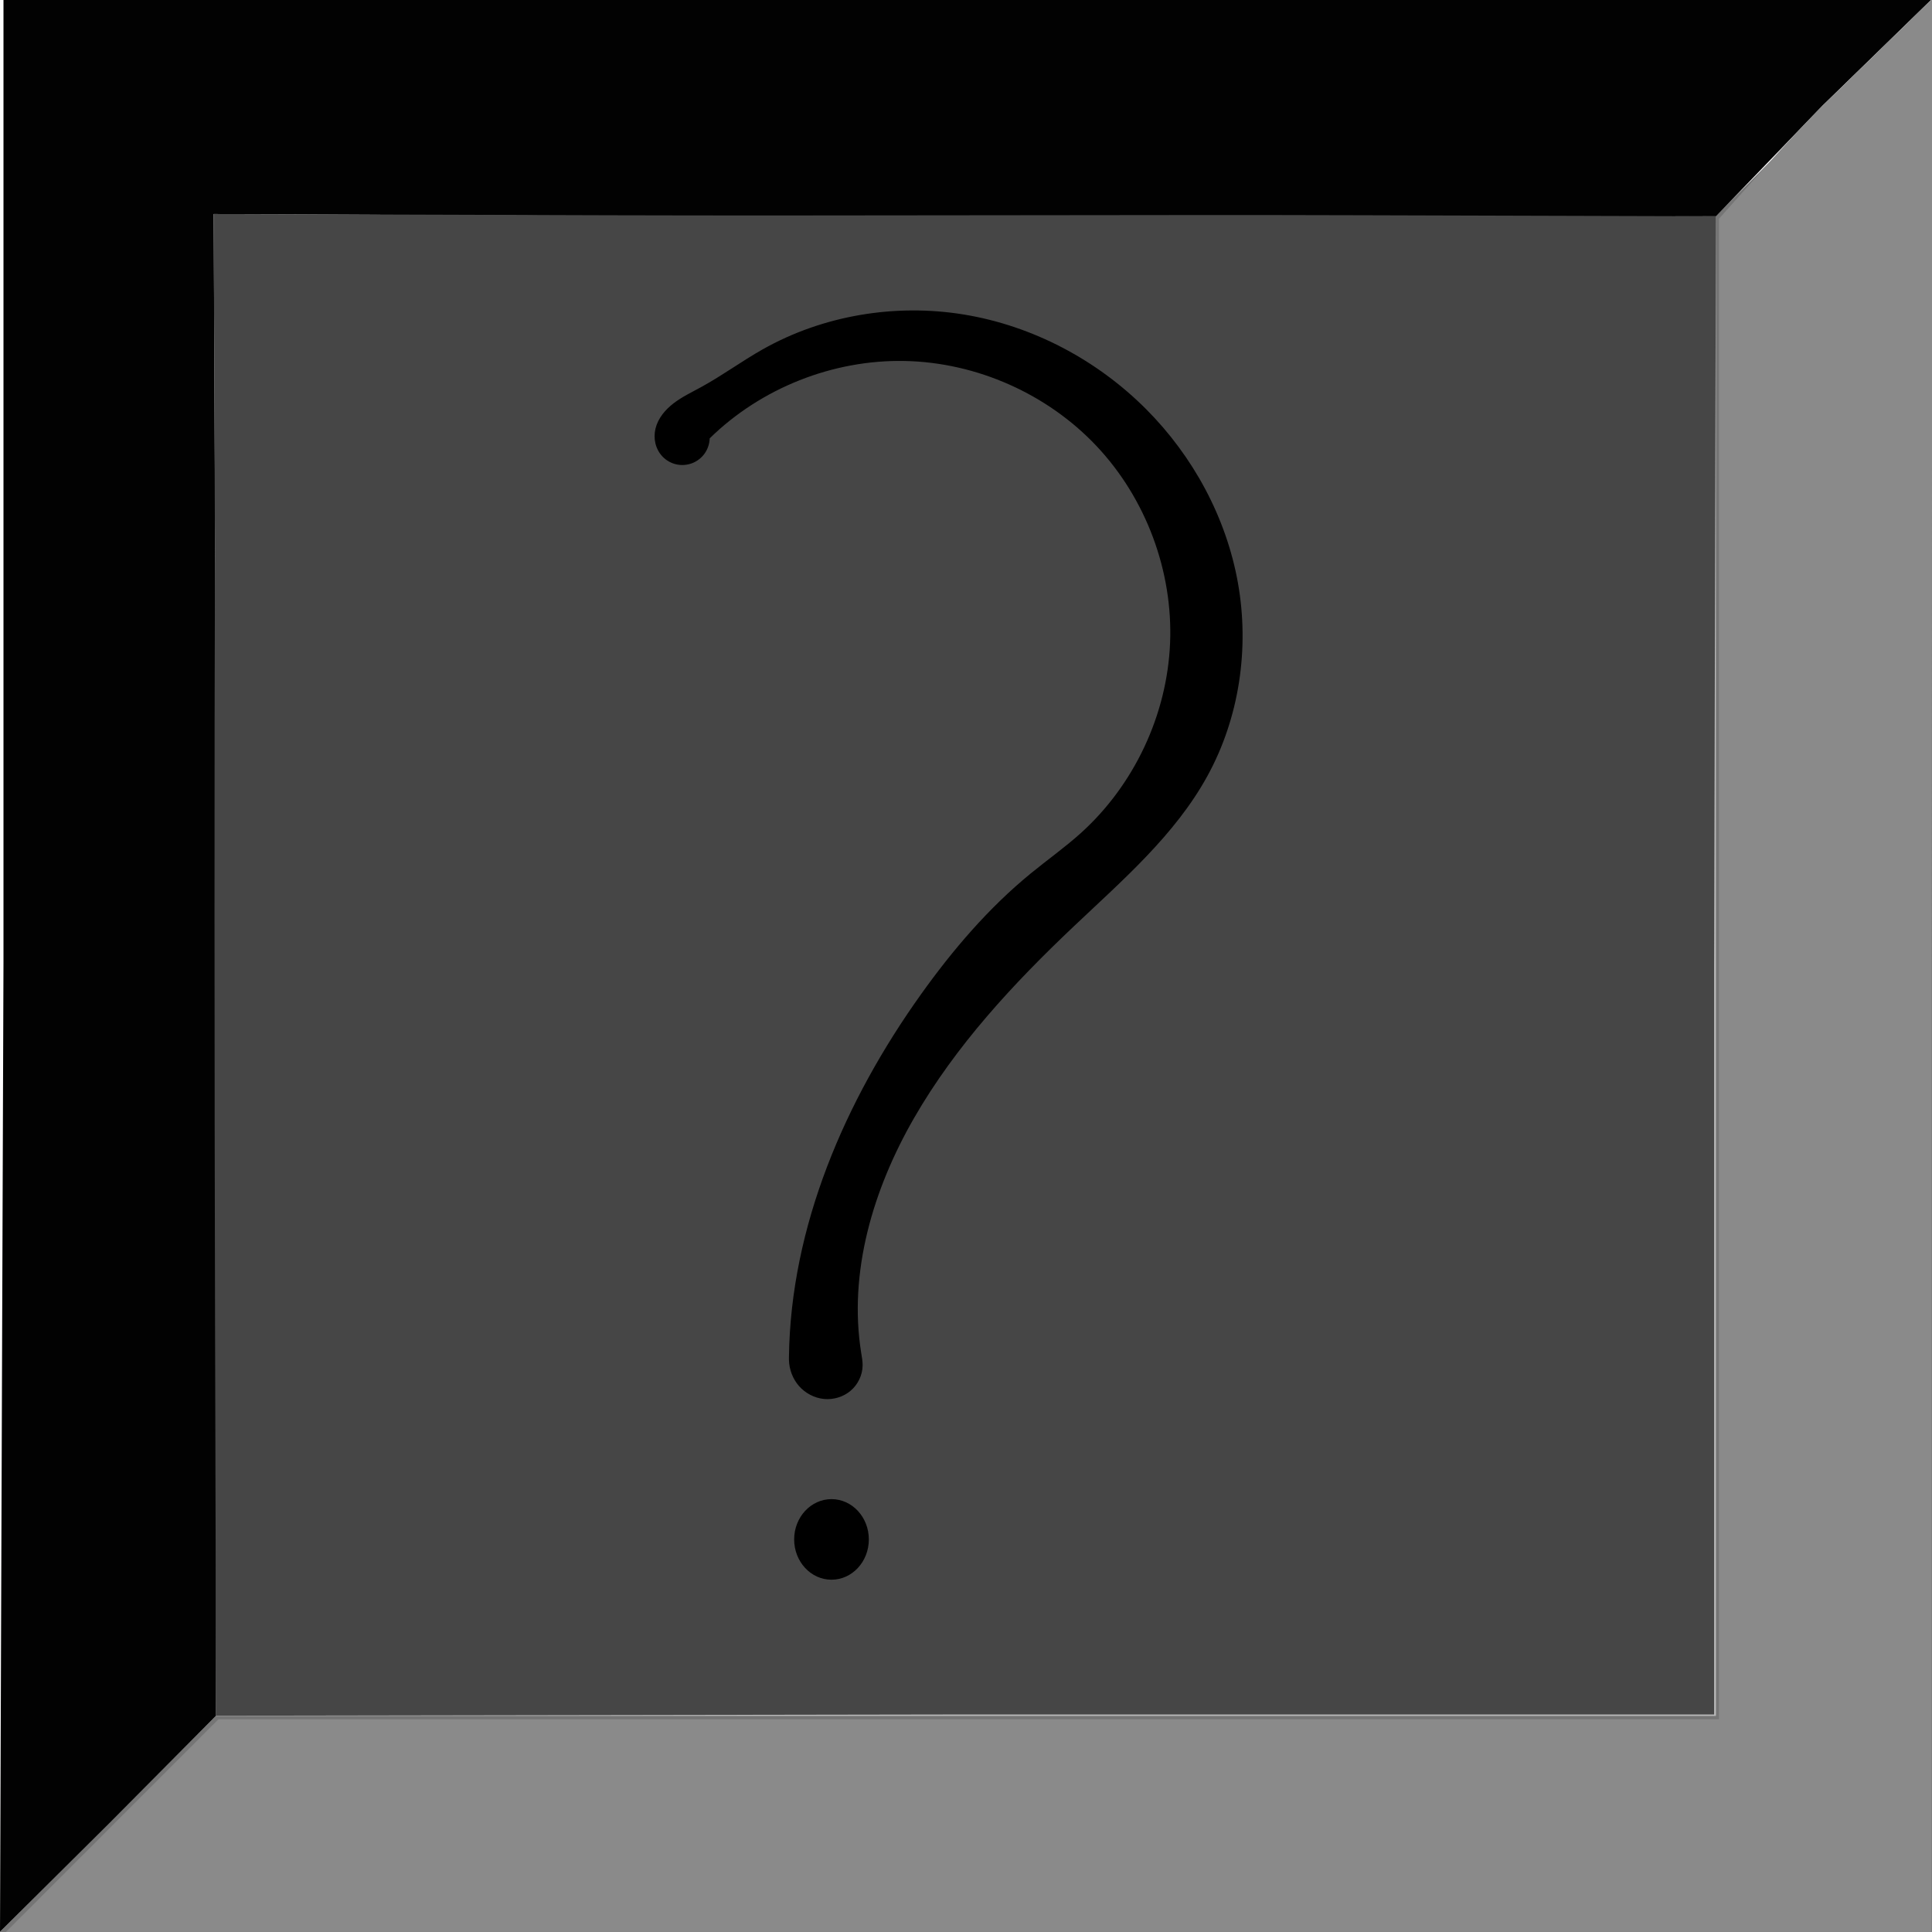
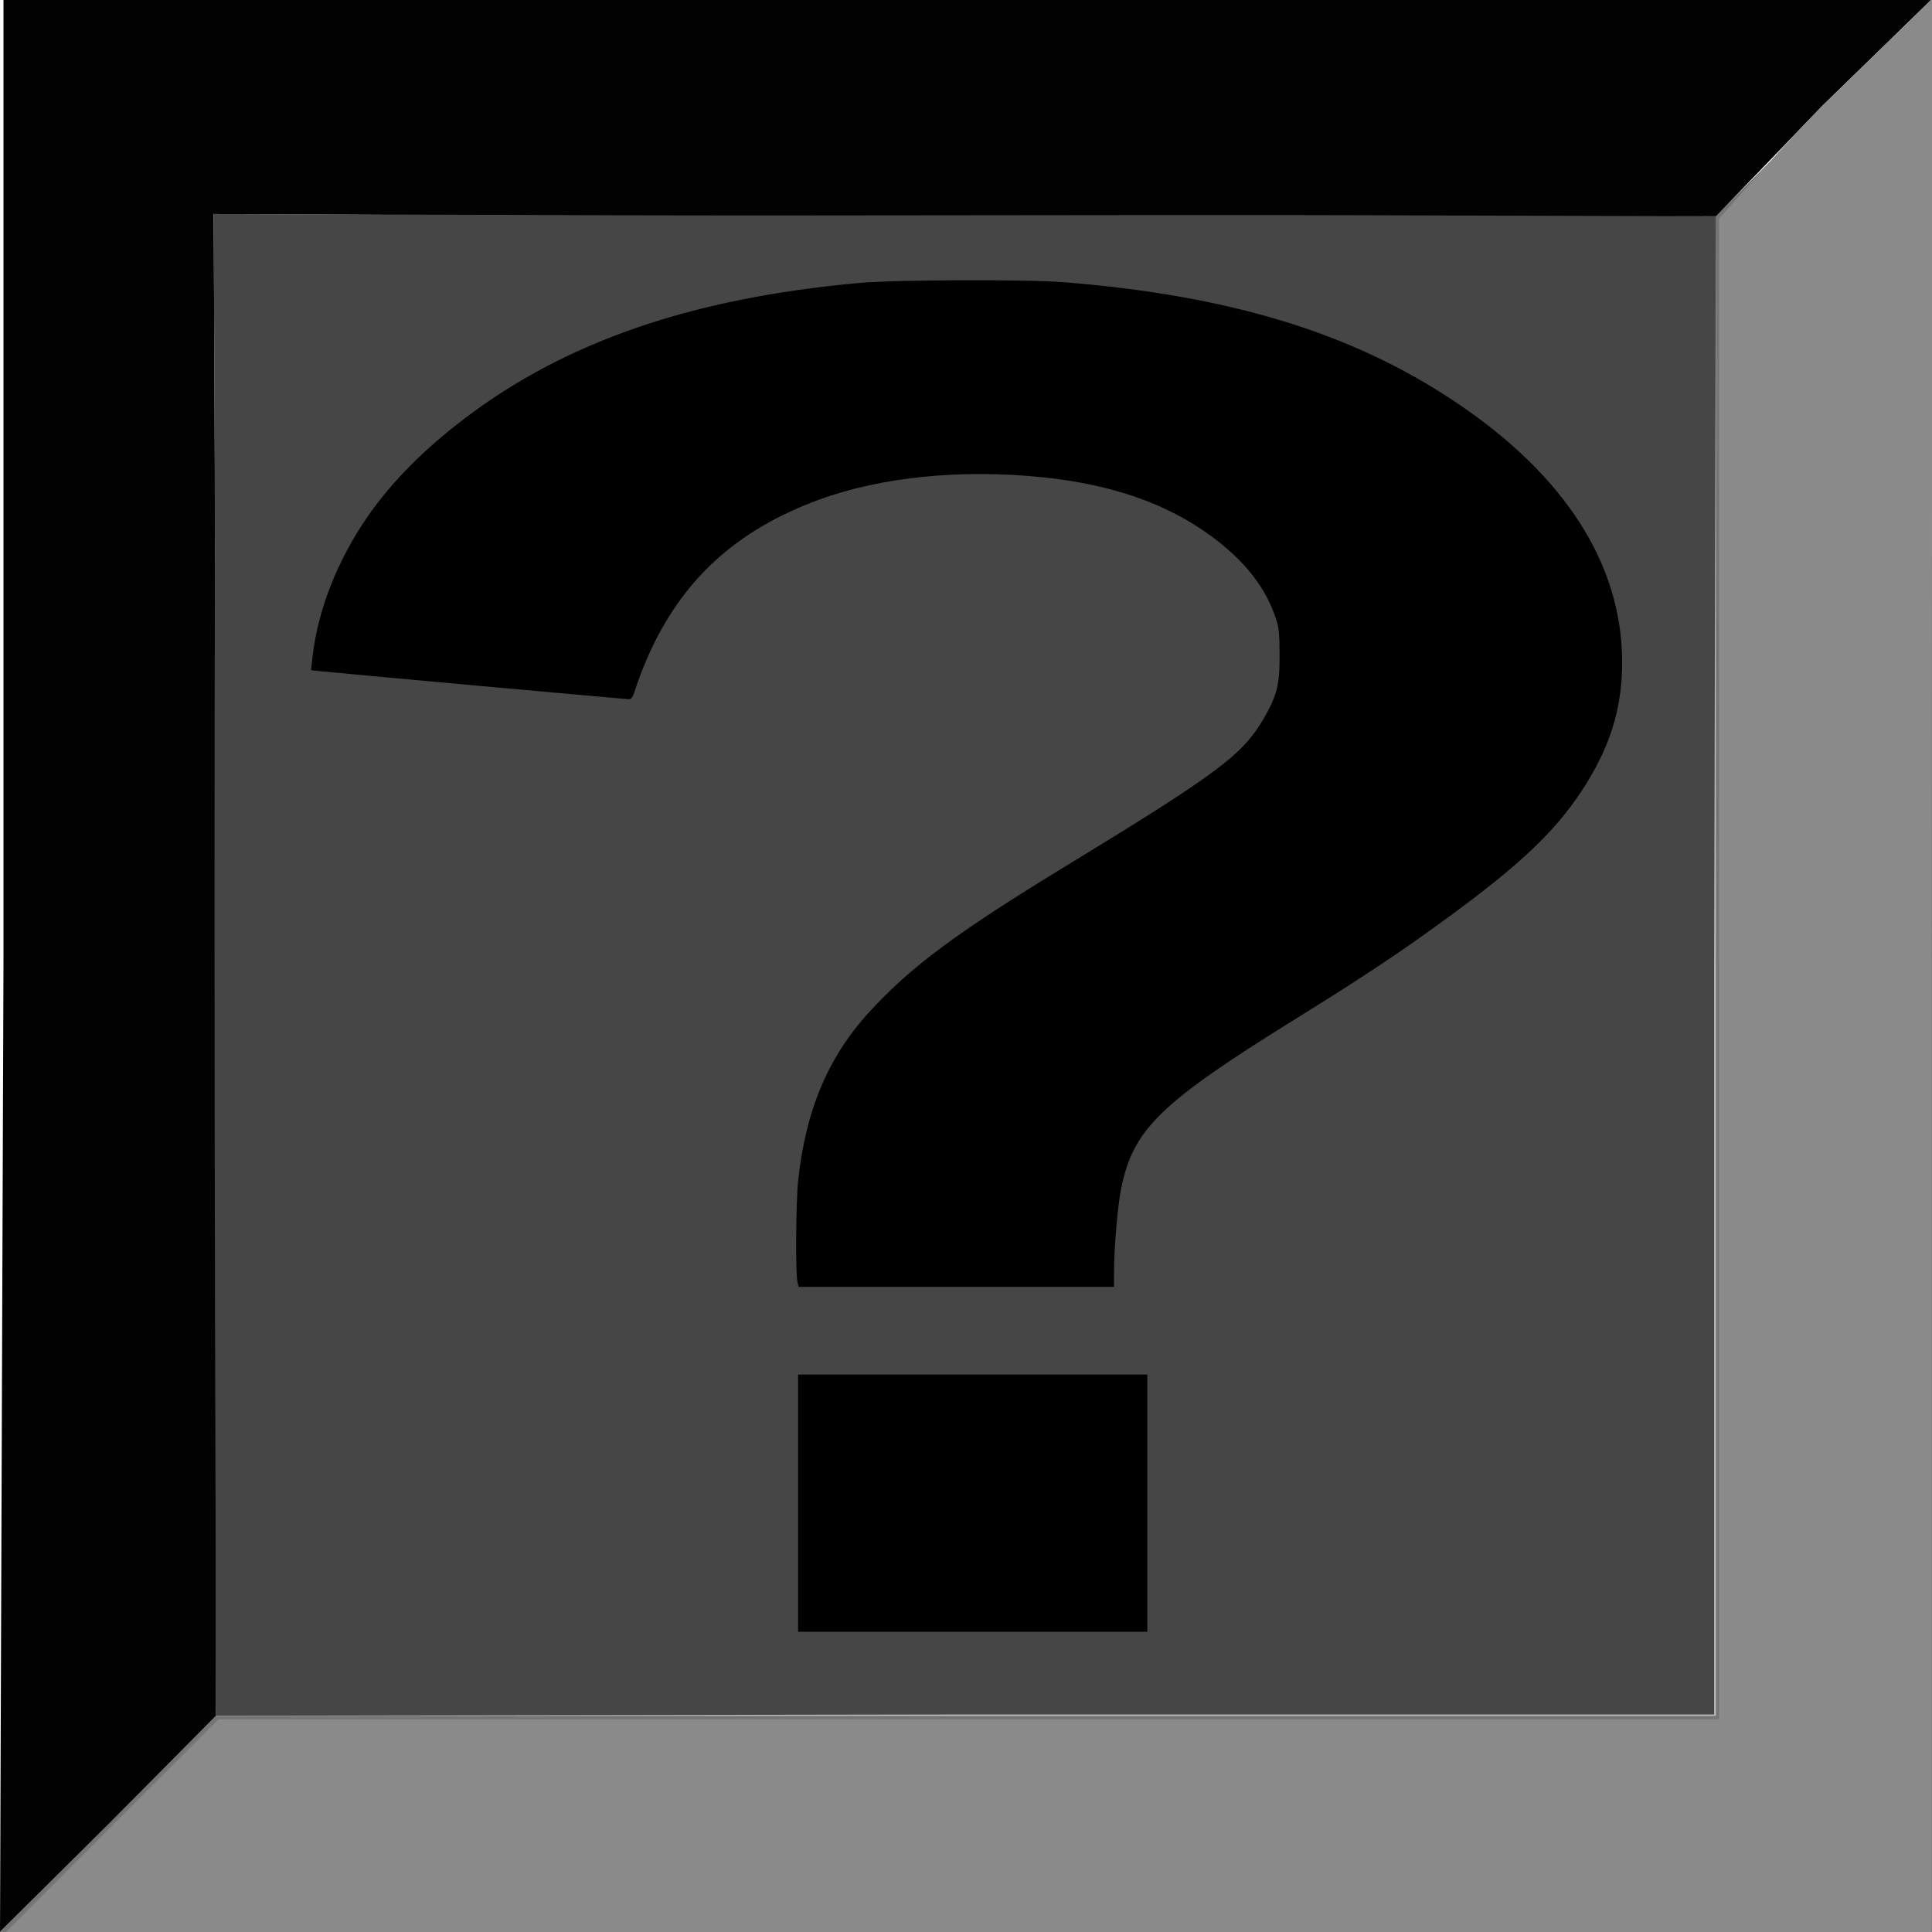
<svg xmlns="http://www.w3.org/2000/svg" version="1.1" id="レイヤー_1" x="0px" y="0px" width="76px" height="76px" viewBox="0 0 76 76" enable-background="new 0 0 76 76" xml:space="preserve">
  <defs id="defs1175" />
  <g id="g1170">
    <g id="g1158">
      <path id="rect1313_65_" fill="#FDFCFD" d="M0.009,0h75.982C75.996,0,76,0.004,76,0.009V75.99c0,0.006-0.004,0.01-0.009,0.01H0.009    C0.004,76,0,75.996,0,75.99V0.009C0,0.004,0.004,0,0.009,0z" />
      <path id="path1341_65_" fill="#757575" d="m 75.99,0 c 0.005,0 0.018,-0.036 0.018,-0.031 L 76,75.991 C 76,75.996 75.995,76 75.99,76 H 0.009 C 0.004,76 0,75.996 0,75.991 Z" />
      <polygon id="rect1311_65_" fill="#B9B9B9" points="8.508,8.5 67.492,8.5 67.5,8.508 67.5,67.491 67.492,67.5 8.508,67.5     8.5,67.491 8.5,8.508   " />
    </g>
    <path style="fill:#020202;fill-opacity:1;stroke-width:0;stroke-linecap:round;stroke-linejoin:round;paint-order:markers fill stroke" d="M 0.137,37.834 V -0.041 H 38.012 L 76.015,-0.053 71.708,4.141 67.5,8.508 37.938,8.564 8.406,8.419 8.539,37.995 8.5,67.491 4.291,71.728 0,75.991 Z" id="path9638" />
    <path style="fill:#464646;fill-opacity:1;stroke-width:0;stroke-linecap:round;stroke-linejoin:round;paint-order:markers fill stroke" d="M 8.458,51.332 C 8.435,42.472 8.429,29.214 8.457,21.87 L 8.406,8.419 24.045,8.468 c 8.545,0.027 21.802,-0.028 29.461,-9.756e-4 L 67.5,8.508 67.43,37.979 V 67.443 H 37.97 L 8.5,67.491 Z" id="path9640" />
    <path style="fill:#8a8a8a;fill-opacity:1;stroke-width:0;stroke-linecap:round;stroke-linejoin:round;paint-order:markers fill stroke" d="M 4.414,71.815 8.593,67.633 H 38.107 67.62 V 38.119 8.606 c 1.29,-1.438 2.524,-2.87 3.948,-4.325 l 4.447,-4.334 -0.031,38.176 V 75.997 H 38.11 0.235 Z" id="path9642" />
-     <path style="fill:#000000" d="m 27.917,17.244 c 2.019,-1.979 4.852,-3.102 7.679,-3.044 2.827,0.058 5.611,1.296 7.548,3.356 1.937,2.06 3.001,4.915 2.884,7.74 -0.117,2.825 -1.412,5.583 -3.512,7.476 -0.626,0.564 -1.316,1.052 -1.968,1.586 -1.663,1.36 -3.071,3.009 -4.319,4.757 -2.988,4.184 -5.128,9.13 -5.194,14.271 -4.67e-4,0.036 -8.3e-4,0.073 0,0.109 0.009,0.376 0.15,0.75 0.399,1.032 0.249,0.282 0.606,0.469 0.981,0.505 0.375,0.036 0.764,-0.082 1.05,-0.327 0.286,-0.245 0.464,-0.614 0.468,-0.991 0.002,-0.165 -0.028,-0.329 -0.055,-0.492 -0.51,-3.179 0.472,-6.45 2.078,-9.24 1.639,-2.848 3.902,-5.287 6.288,-7.545 1.921,-1.819 3.975,-3.587 5.249,-5.905 1.26,-2.292 1.663,-5.027 1.204,-7.603 -0.459,-2.575 -1.763,-4.979 -3.61,-6.832 -1.93,-1.937 -4.463,-3.279 -7.161,-3.723 -2.698,-0.443 -5.549,0.026 -7.93,1.372 -0.819,0.463 -1.58,1.024 -2.406,1.476 -0.368,0.202 -0.751,0.383 -1.085,0.637 -0.334,0.254 -0.622,0.595 -0.72,1.003 -0.045,0.19 -0.047,0.392 -0.002,0.582 0.046,0.19 0.14,0.369 0.275,0.512 0.145,0.154 0.337,0.263 0.543,0.31 0.206,0.047 0.426,0.031 0.624,-0.044 0.198,-0.076 0.372,-0.211 0.494,-0.383 0.122,-0.173 0.192,-0.382 0.198,-0.593 z" id="path29114" />
-     <ellipse style="fill:#000000" id="path29140" cx="32.709" cy="60.557" rx="1.469" ry="1.585" />
+     <path style="fill:#000000;stroke-width:0.066" d="m 31.395,59.13 v -5.059 h 6.869 6.869 v 5.059 5.059 h -6.869 -6.869 z m -0.028,-8.719 c -0.077,-0.34 -0.057,-3.151 0.028,-3.948 0.295,-2.778 1.173,-4.871 2.785,-6.636 1.646,-1.802 3.426,-3.124 7.788,-5.784 5.899,-3.597 6.898,-4.339 7.72,-5.738 0.542,-0.922 0.655,-1.366 0.648,-2.553 -0.006,-0.942 -0.026,-1.1 -0.208,-1.598 -0.42,-1.146 -1.225,-2.139 -2.487,-3.067 -1.726,-1.27 -3.882,-2.024 -6.599,-2.309 -3.209,-0.336 -6.377,-0.02 -8.83,0.881 -3.272,1.202 -5.422,3.184 -6.745,6.215 -0.17,0.388 -0.372,0.914 -0.45,1.168 -0.113,0.369 -0.17,0.462 -0.281,0.462 -0.145,0 -11.676,-1.047 -12.201,-1.108 l -0.299,-0.035 0.054,-0.488 c 0.203,-1.855 0.977,-3.829 2.179,-5.563 0.937,-1.35 2.197,-2.625 3.802,-3.844 3.99,-3.033 8.945,-4.736 15.518,-5.335 1.415,-0.129 6.584,-0.147 8.065,-0.029 6.505,0.521 11.287,1.977 15.334,4.667 4.358,2.897 6.623,6.416 6.623,10.289 0,1.846 -0.493,3.397 -1.619,5.095 -1.04,1.569 -2.399,2.857 -5.132,4.863 -1.909,1.401 -3.286,2.32 -6.099,4.067 -5.352,3.324 -6.39,4.336 -6.863,6.697 -0.133,0.663 -0.272,2.305 -0.275,3.235 l -0.002,0.608 h -6.203 -6.203 z" id="path479" />
  </g>
</svg>
